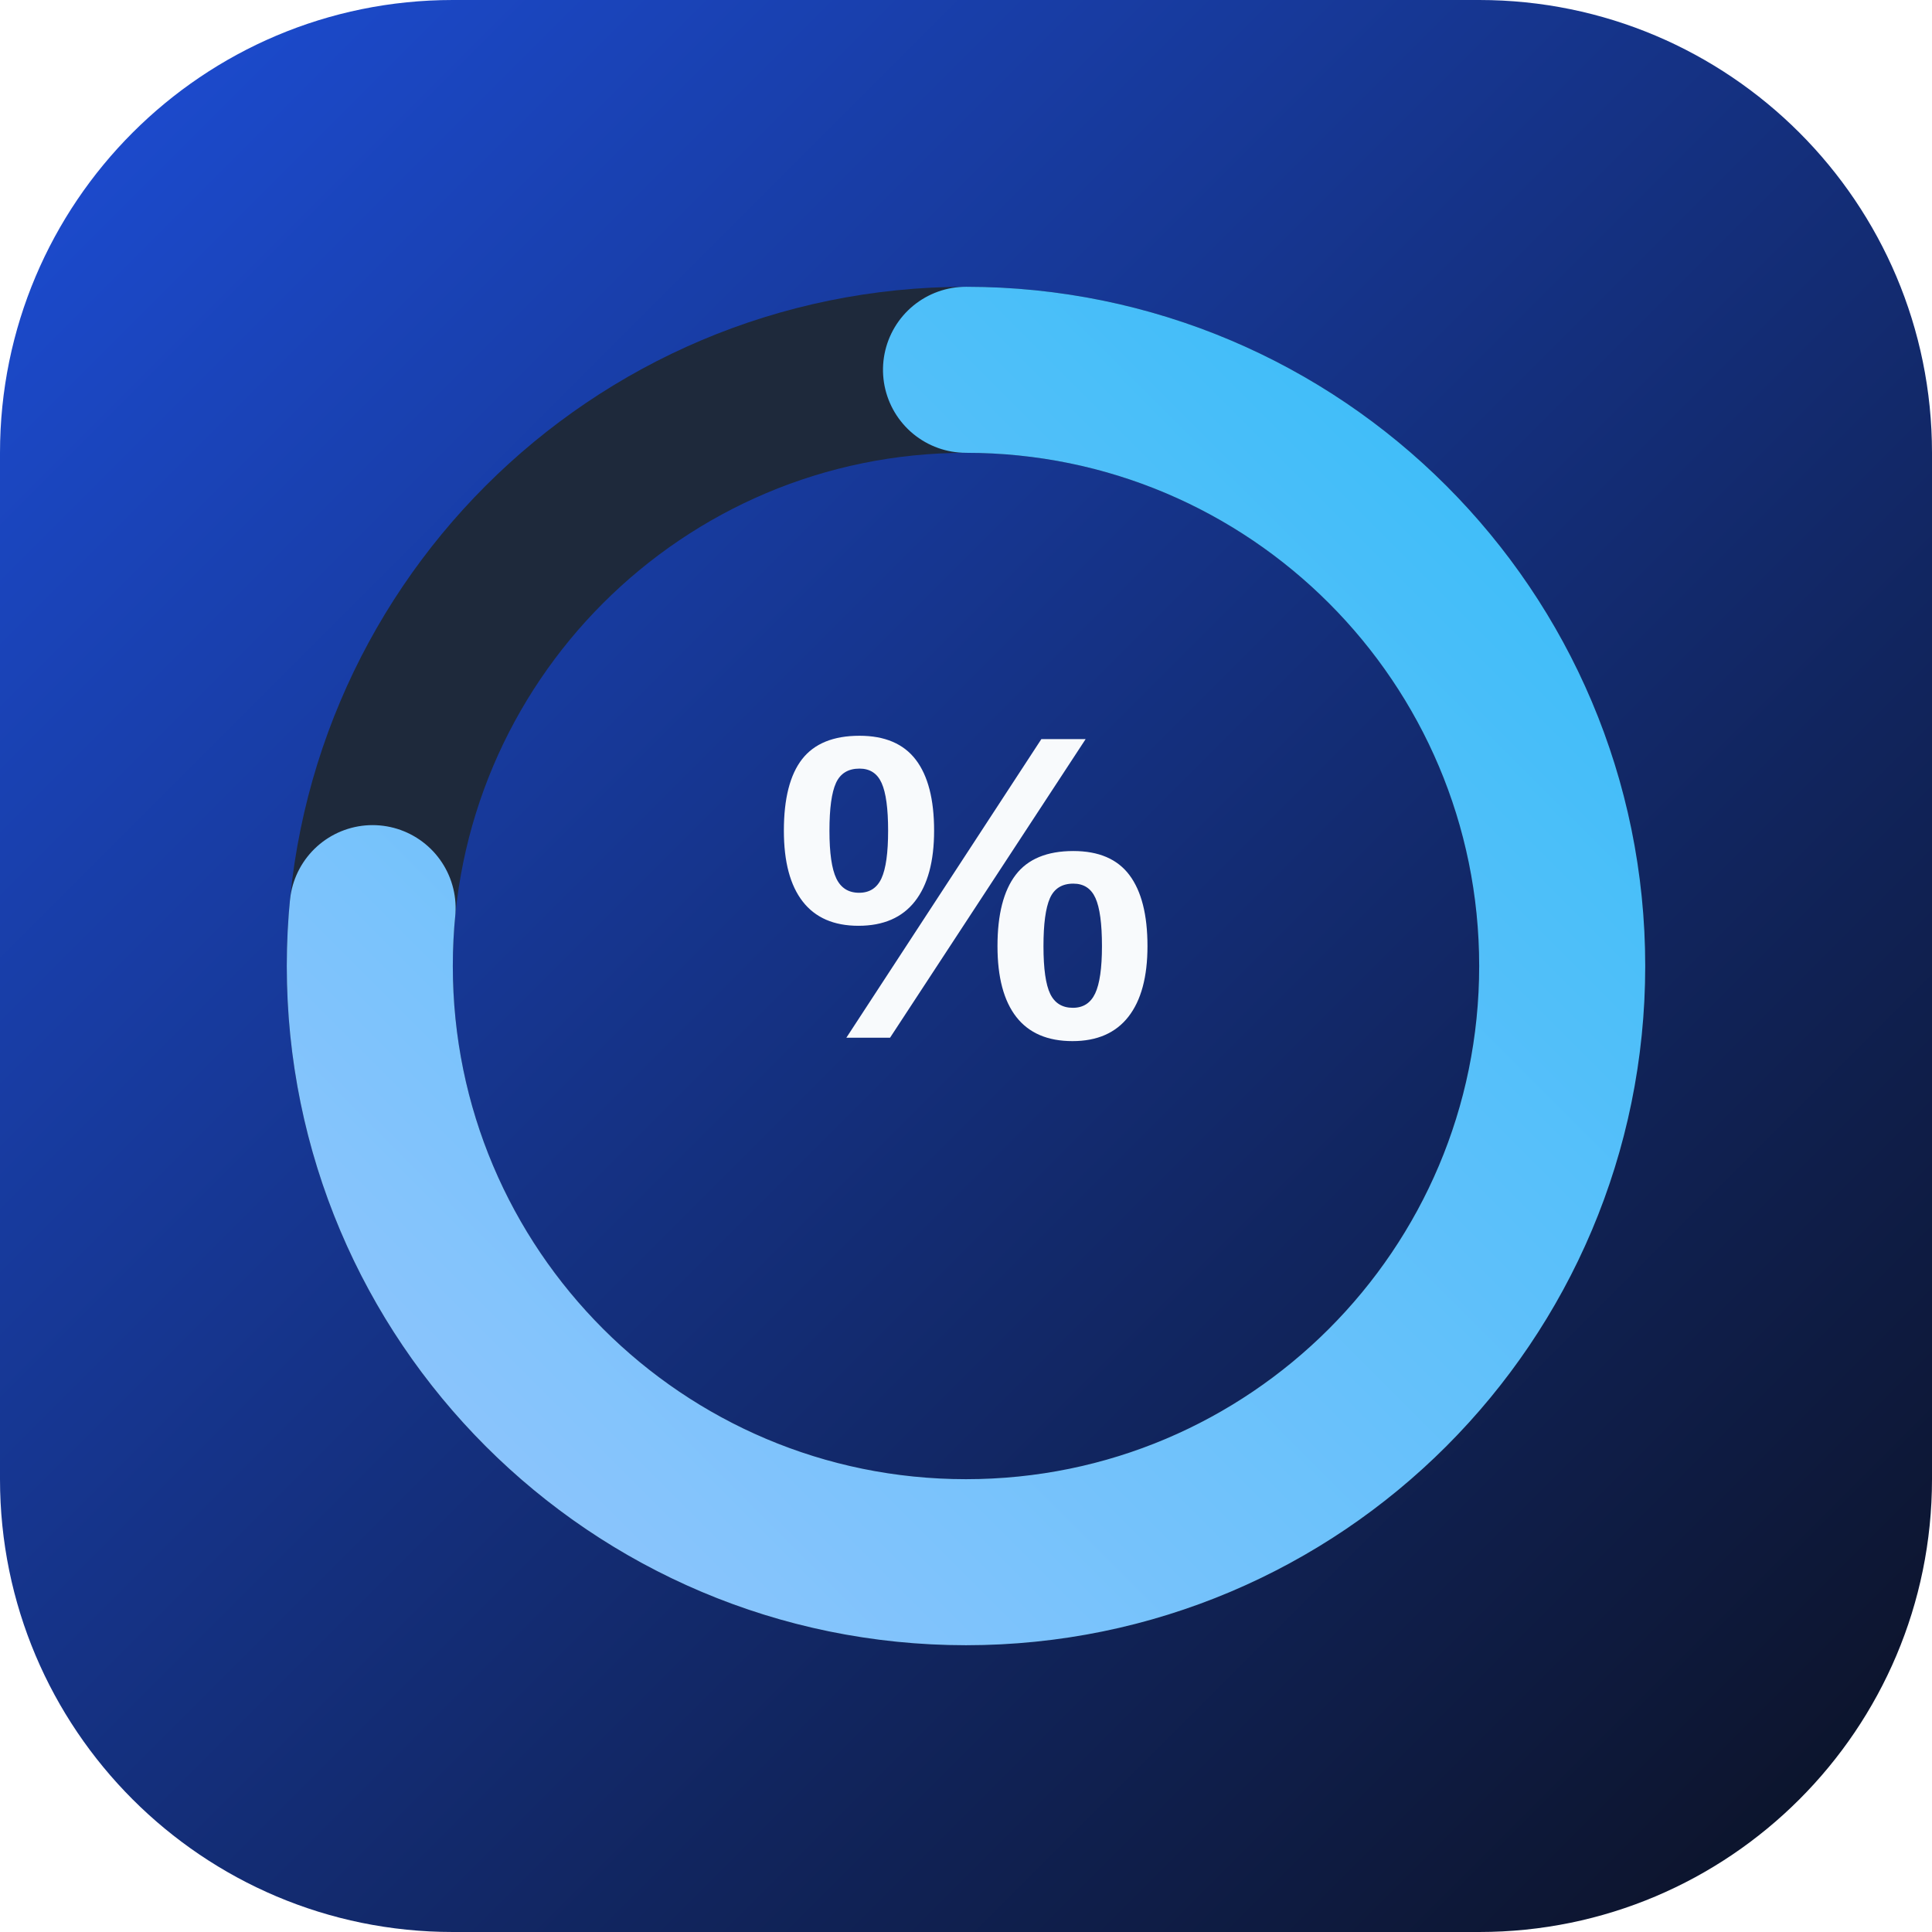
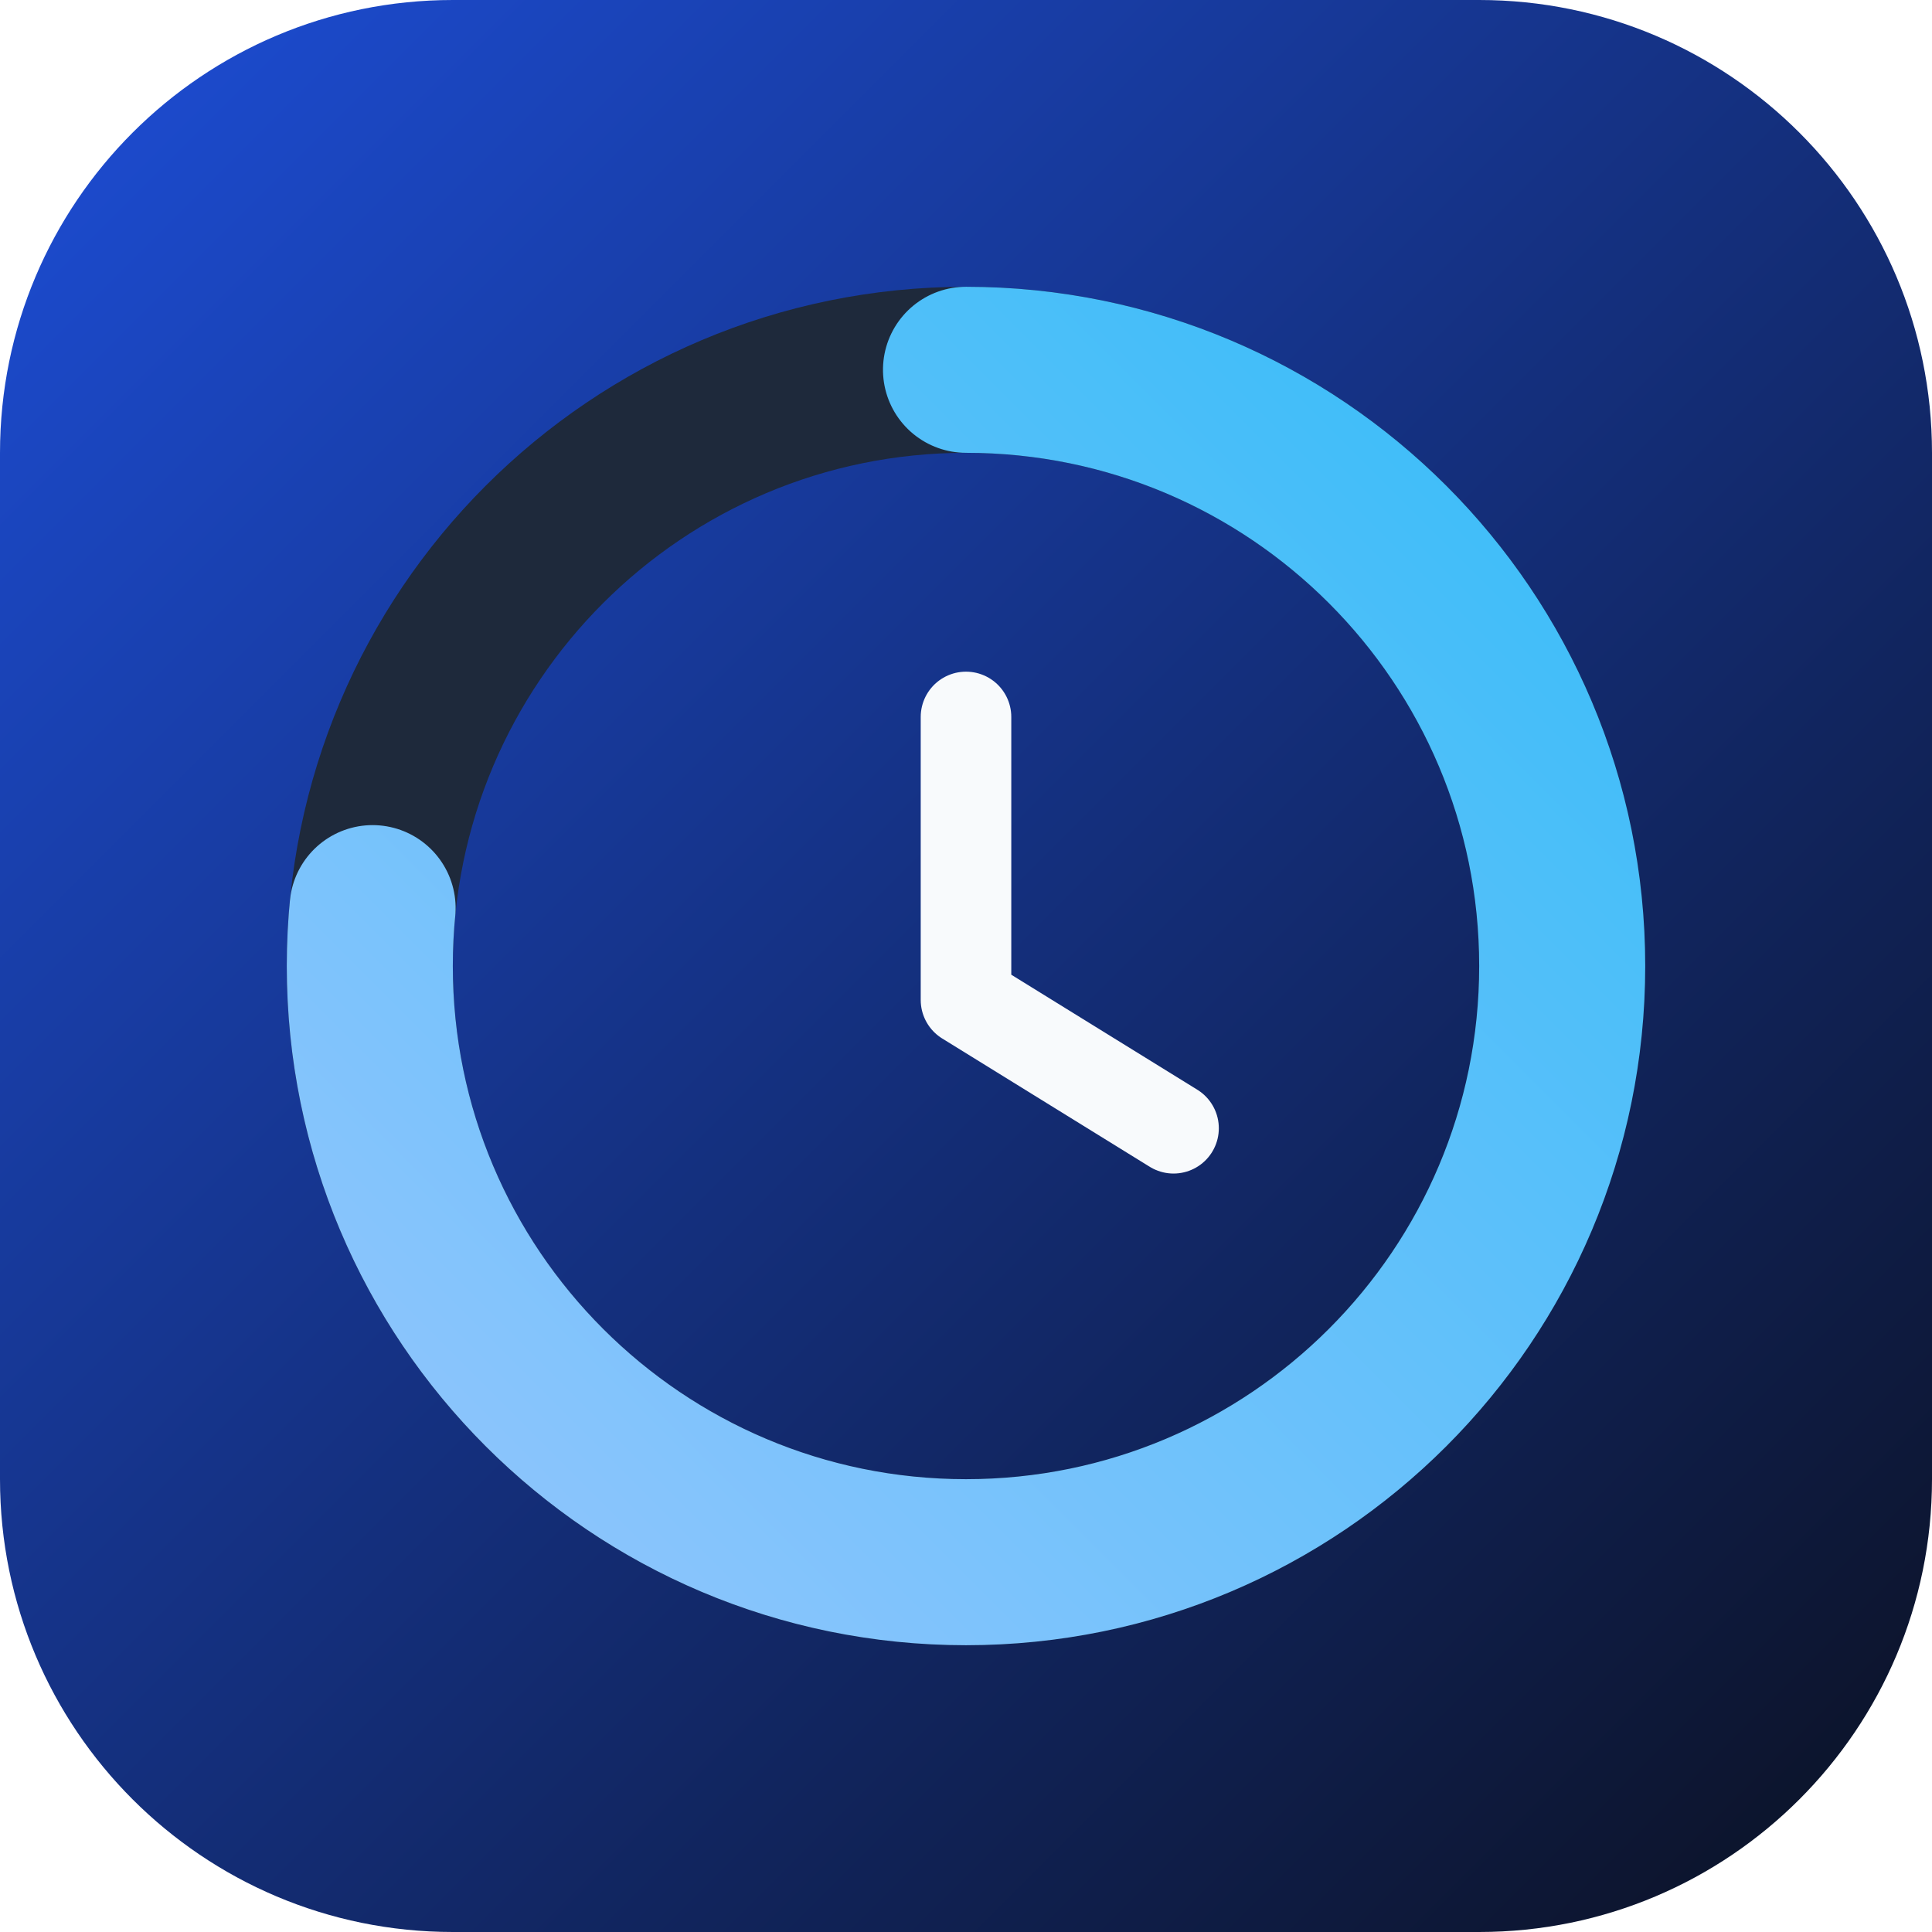
<svg xmlns="http://www.w3.org/2000/svg" width="512" height="512" viewBox="0 0 512 512">
  <defs>
    <linearGradient id="background" x1="0" y1="0" x2="1" y2="1">
      <stop offset="0" stop-color="#1d4ed8" />
      <stop offset="1" stop-color="#0b1020" />
    </linearGradient>
    <linearGradient id="ring" x1="0" y1="0" x2="1" y2="1">
      <stop offset="0" stop-color="#93c5fd" />
      <stop offset="1" stop-color="#38bdf8" />
    </linearGradient>
  </defs>
  <rect width="512" height="512" rx="120" fill="url(#background)" />
  <circle cx="256" cy="256" r="158" fill="none" stroke="#1e293b" stroke-width="44" />
  <circle cx="256" cy="256" r="158" fill="none" stroke="url(#ring)" stroke-width="44" stroke-linecap="round" stroke-dasharray="760 993" transform="rotate(-90 256 256)" />
-   <text x="256" y="275" fill="#f8fafc" font-family="Arial, sans-serif" font-size="115" font-weight="700" text-anchor="middle">%</text>
+   <path d="M256 190v75l55 34" fill="none" stroke="#f8fafc" stroke-width="24" stroke-linecap="round" stroke-linejoin="round" />
</svg>
